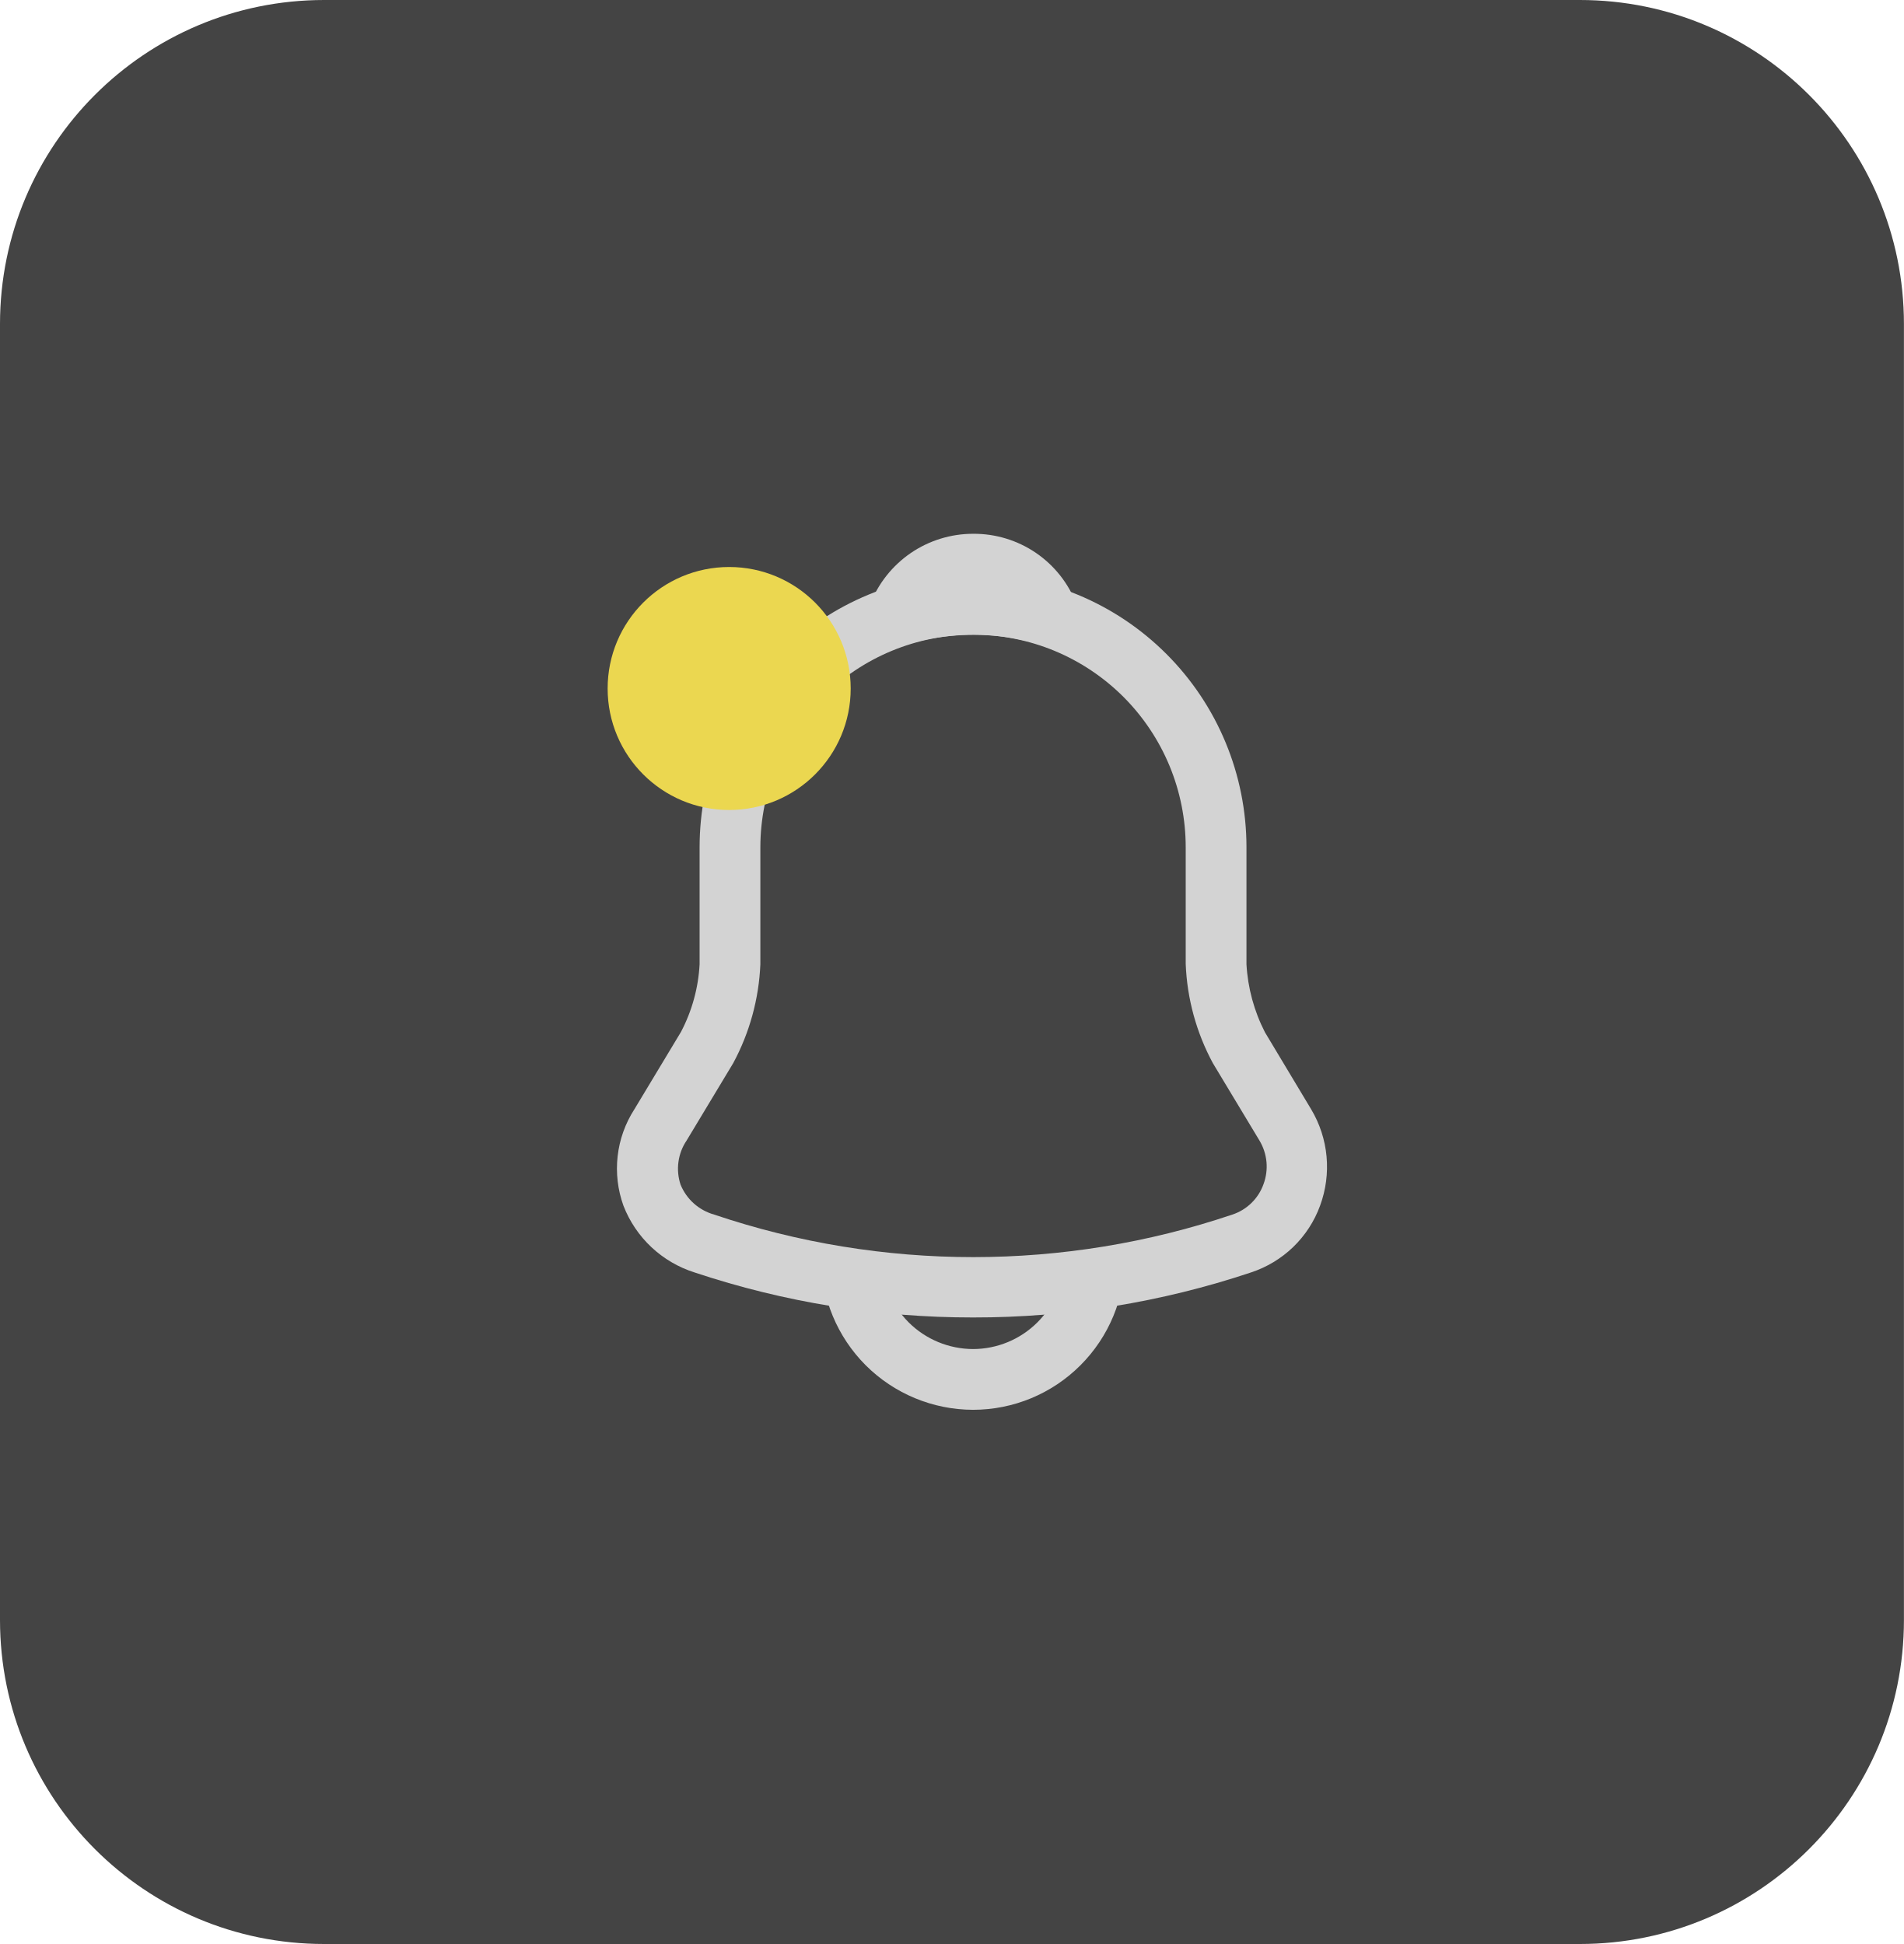
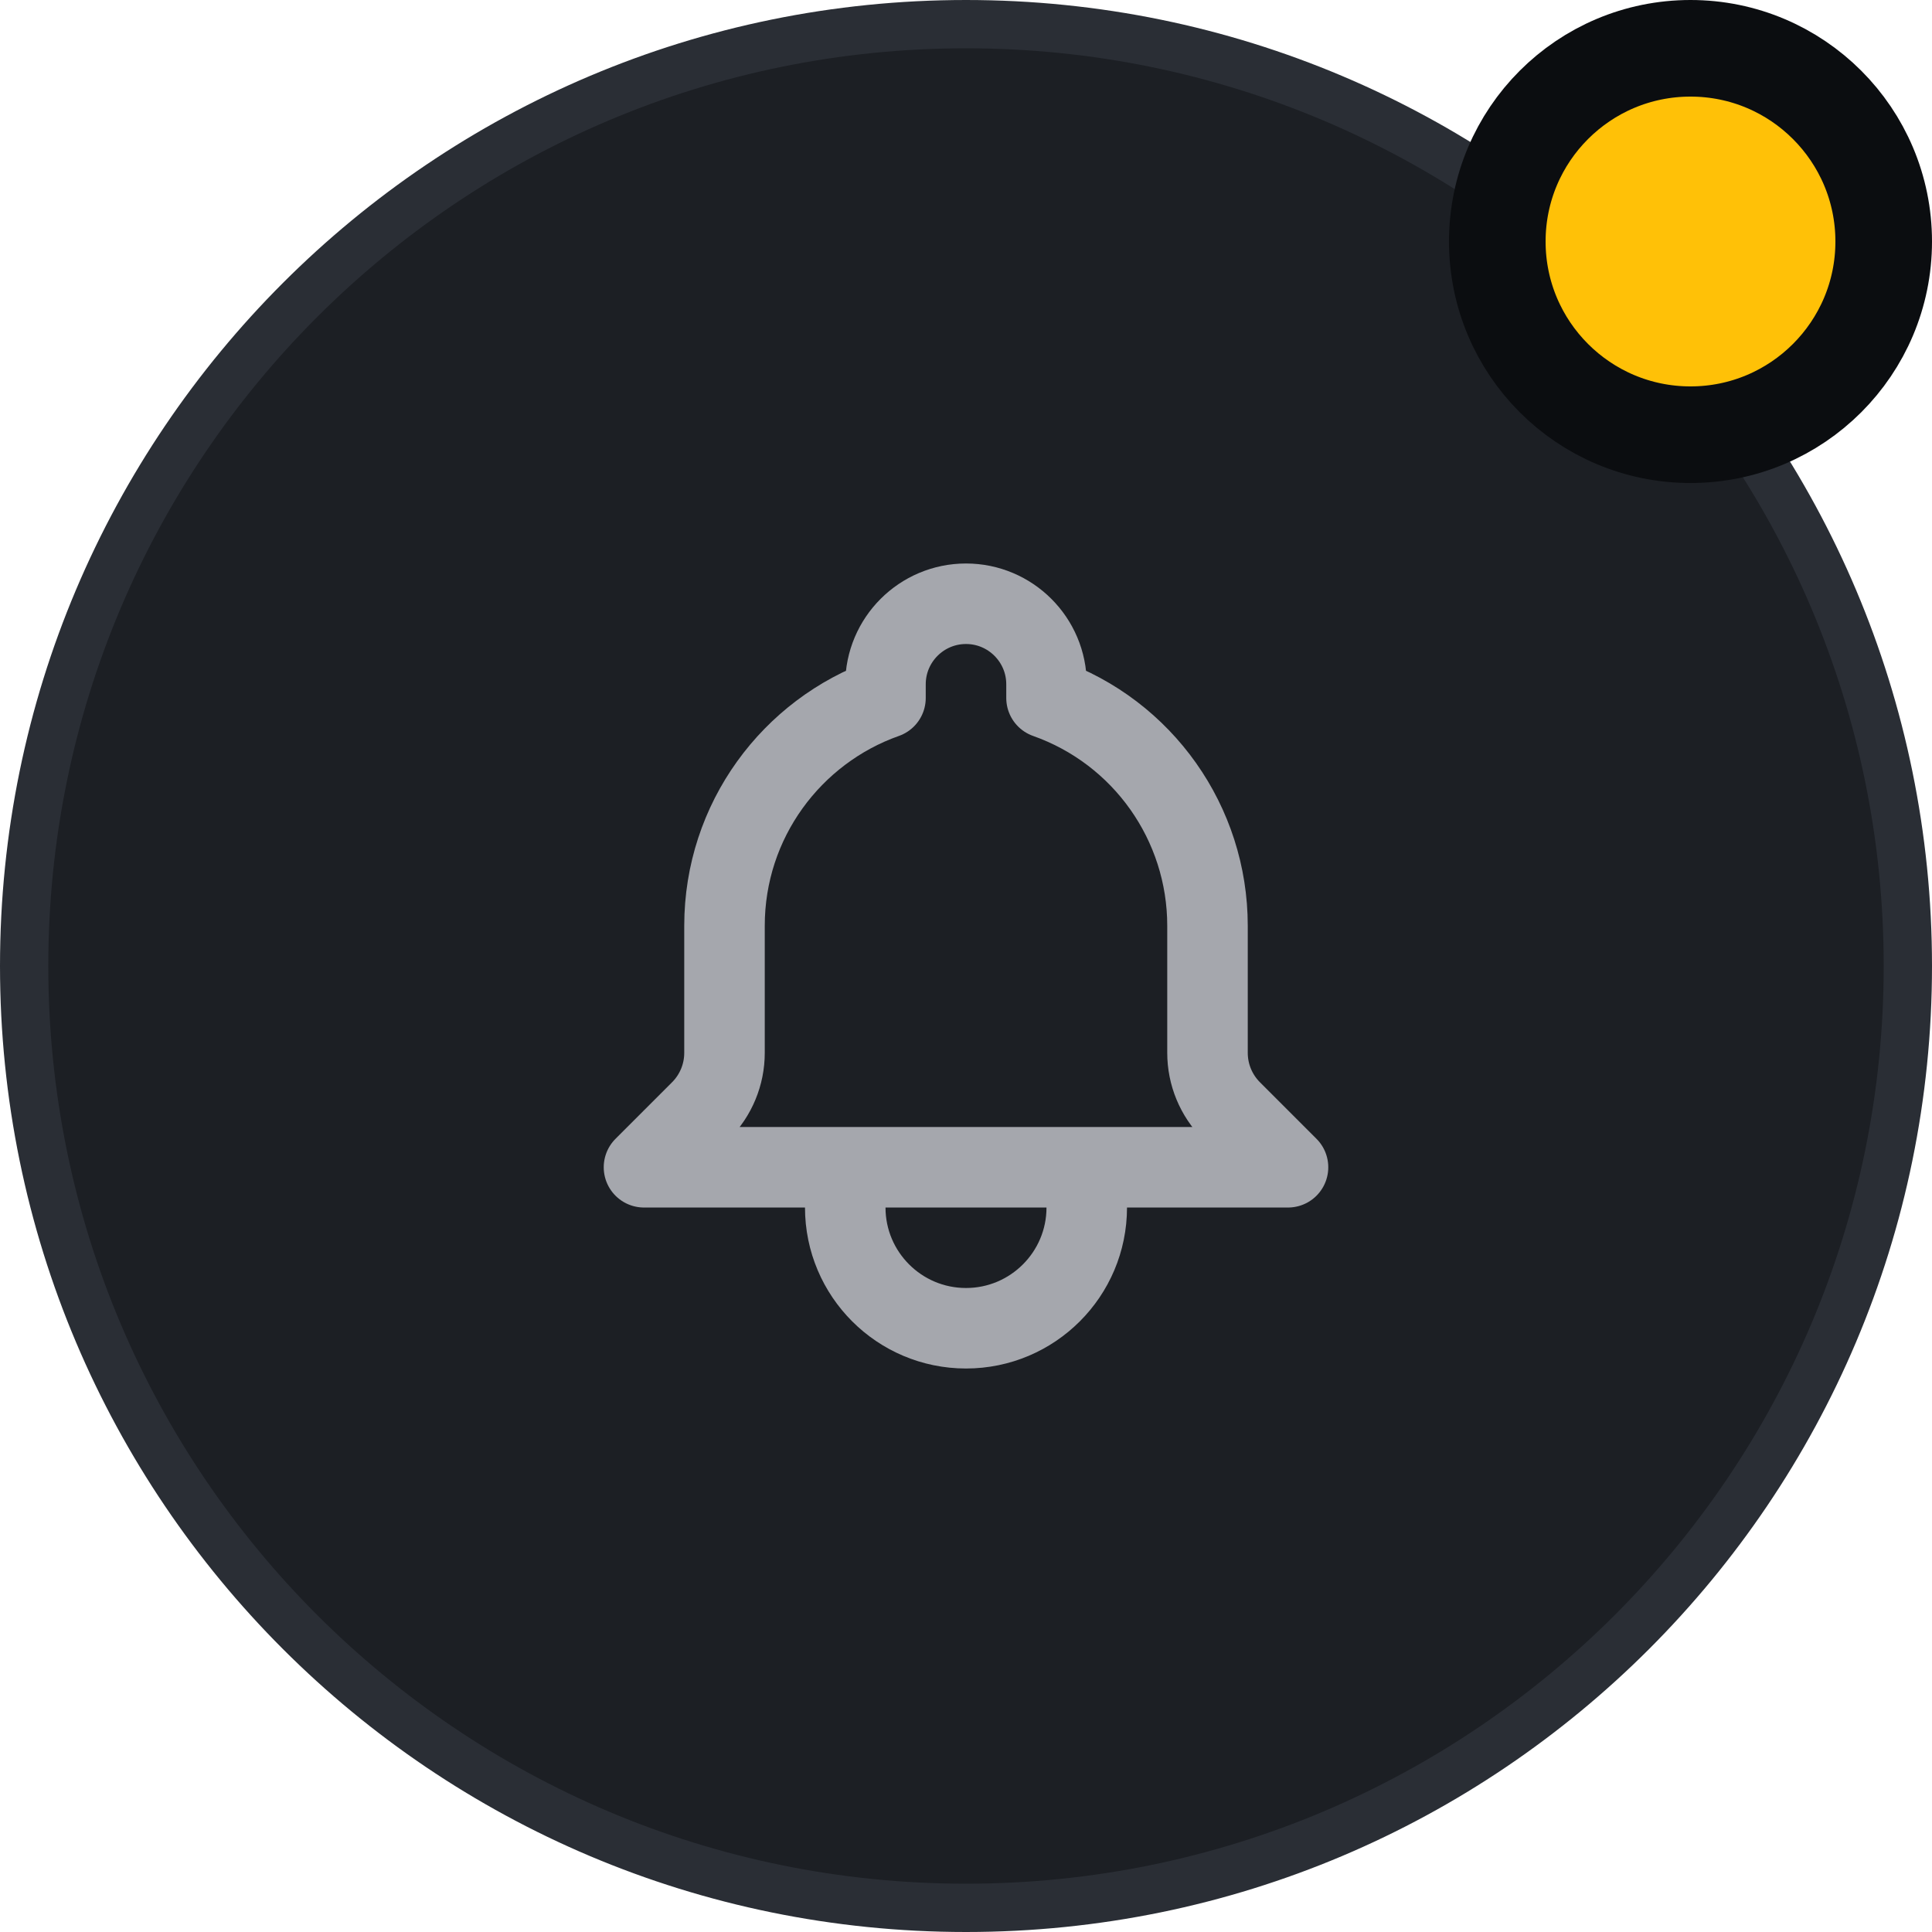
- <svg xmlns="http://www.w3.org/2000/svg" width="47" height="48" viewBox="0 0 47 48" fill="none">
-   <rect width="47" height="48" rx="8" fill="#444444" />
-   <path d="M24.02 32.53C21.685 32.532 19.365 32.158 17.15 31.42C16.752 31.295 16.387 31.081 16.082 30.796C15.777 30.51 15.541 30.16 15.39 29.77C15.249 29.379 15.2 28.961 15.247 28.548C15.293 28.136 15.435 27.739 15.66 27.39L16.81 25.48C17.082 24.963 17.239 24.393 17.27 23.81V20.92C17.27 19.13 17.981 17.413 19.247 16.147C20.513 14.881 22.23 14.17 24.02 14.17C25.81 14.17 27.527 14.881 28.793 16.147C30.059 17.413 30.77 19.13 30.77 20.92V23.81C30.803 24.396 30.959 24.968 31.227 25.49L32.367 27.39C32.579 27.745 32.709 28.143 32.747 28.555C32.785 28.967 32.73 29.382 32.587 29.77C32.446 30.157 32.218 30.506 31.922 30.792C31.626 31.077 31.268 31.292 30.877 31.42C28.666 32.158 26.351 32.533 24.02 32.53ZM24.02 15.67C22.628 15.672 21.294 16.225 20.309 17.209C19.325 18.194 18.772 19.528 18.77 20.92V23.81C18.734 24.664 18.505 25.498 18.1 26.25L16.95 28.16C16.843 28.318 16.774 28.498 16.748 28.688C16.722 28.877 16.74 29.069 16.8 29.25C16.873 29.428 16.985 29.588 17.129 29.716C17.273 29.844 17.445 29.938 17.63 29.99C21.779 31.39 26.272 31.39 30.42 29.99C30.597 29.932 30.759 29.834 30.892 29.704C31.026 29.574 31.127 29.416 31.19 29.24C31.256 29.064 31.281 28.876 31.264 28.689C31.246 28.502 31.187 28.321 31.09 28.16L29.94 26.25C29.533 25.495 29.303 24.657 29.27 23.8V20.92C29.27 20.23 29.134 19.548 28.871 18.911C28.607 18.274 28.22 17.695 27.733 17.207C27.245 16.72 26.666 16.333 26.029 16.069C25.392 15.806 24.709 15.67 24.02 15.67Z" fill="#D3D3D3" />
-   <path d="M25.88 15.94C25.809 15.94 25.738 15.93 25.67 15.91C25.394 15.833 25.114 15.773 24.83 15.73C24.013 15.617 23.182 15.679 22.39 15.91C22.256 15.952 22.112 15.954 21.976 15.918C21.84 15.881 21.717 15.807 21.622 15.703C21.527 15.599 21.463 15.471 21.438 15.332C21.413 15.193 21.427 15.05 21.48 14.92C21.679 14.407 22.029 13.966 22.483 13.655C22.937 13.345 23.475 13.179 24.025 13.18C24.577 13.176 25.117 13.341 25.572 13.651C26.028 13.962 26.378 14.405 26.575 14.92C26.626 15.05 26.639 15.192 26.614 15.33C26.59 15.467 26.528 15.595 26.435 15.7C26.364 15.775 26.277 15.835 26.182 15.877C26.087 15.918 25.984 15.939 25.88 15.94Z" fill="#D3D3D3" />
-   <path d="M24.02 34.81C23.026 34.808 22.073 34.412 21.37 33.71C20.668 33.007 20.272 32.054 20.27 31.06H21.77C21.772 31.656 22.009 32.227 22.43 32.65C22.852 33.071 23.424 33.308 24.02 33.31C24.616 33.309 25.188 33.072 25.61 32.65C26.032 32.228 26.269 31.657 26.27 31.06H27.77C27.77 32.054 27.375 33.008 26.671 33.711C25.968 34.415 25.015 34.81 24.02 34.81Z" fill="#D3D3D3" />
-   <circle cx="18" cy="17" r="3" fill="#EBD750" />
+ <svg xmlns="http://www.w3.org/2000/svg" width="40" height="40" viewBox="0 0 40 40" fill="none">
+   <rect x="0.5" y="0.5" width="39" height="39" rx="19.5" fill="#1C1F24" />
+   <rect x="0.5" y="0.5" width="39" height="39" rx="19.5" stroke="#2A2E35" />
+   <path d="M22.5 24.167H26.667L25.496 22.996C25.178 22.678 25 22.247 25 21.798V19.167C25 17.047 23.665 15.158 21.667 14.451V14.167C21.667 13.247 20.92 12.5 20 12.5C19.08 12.5 18.333 13.247 18.333 14.167V14.451C16.392 15.137 15 16.99 15 19.167V21.799C15 22.247 14.822 22.678 14.504 22.996L13.333 24.167H17.5M22.5 24.167V25C22.5 26.38 21.38 27.5 20 27.5C18.62 27.5 17.5 26.38 17.5 25V24.167M22.5 24.167H17.5" stroke="#A5A7AD" stroke-width="1.667" stroke-linecap="round" stroke-linejoin="round" />
+   <rect x="31" y="1" width="8" height="8" rx="4" fill="#FFC107" stroke="#0B0D10" stroke-width="2" />
</svg>
